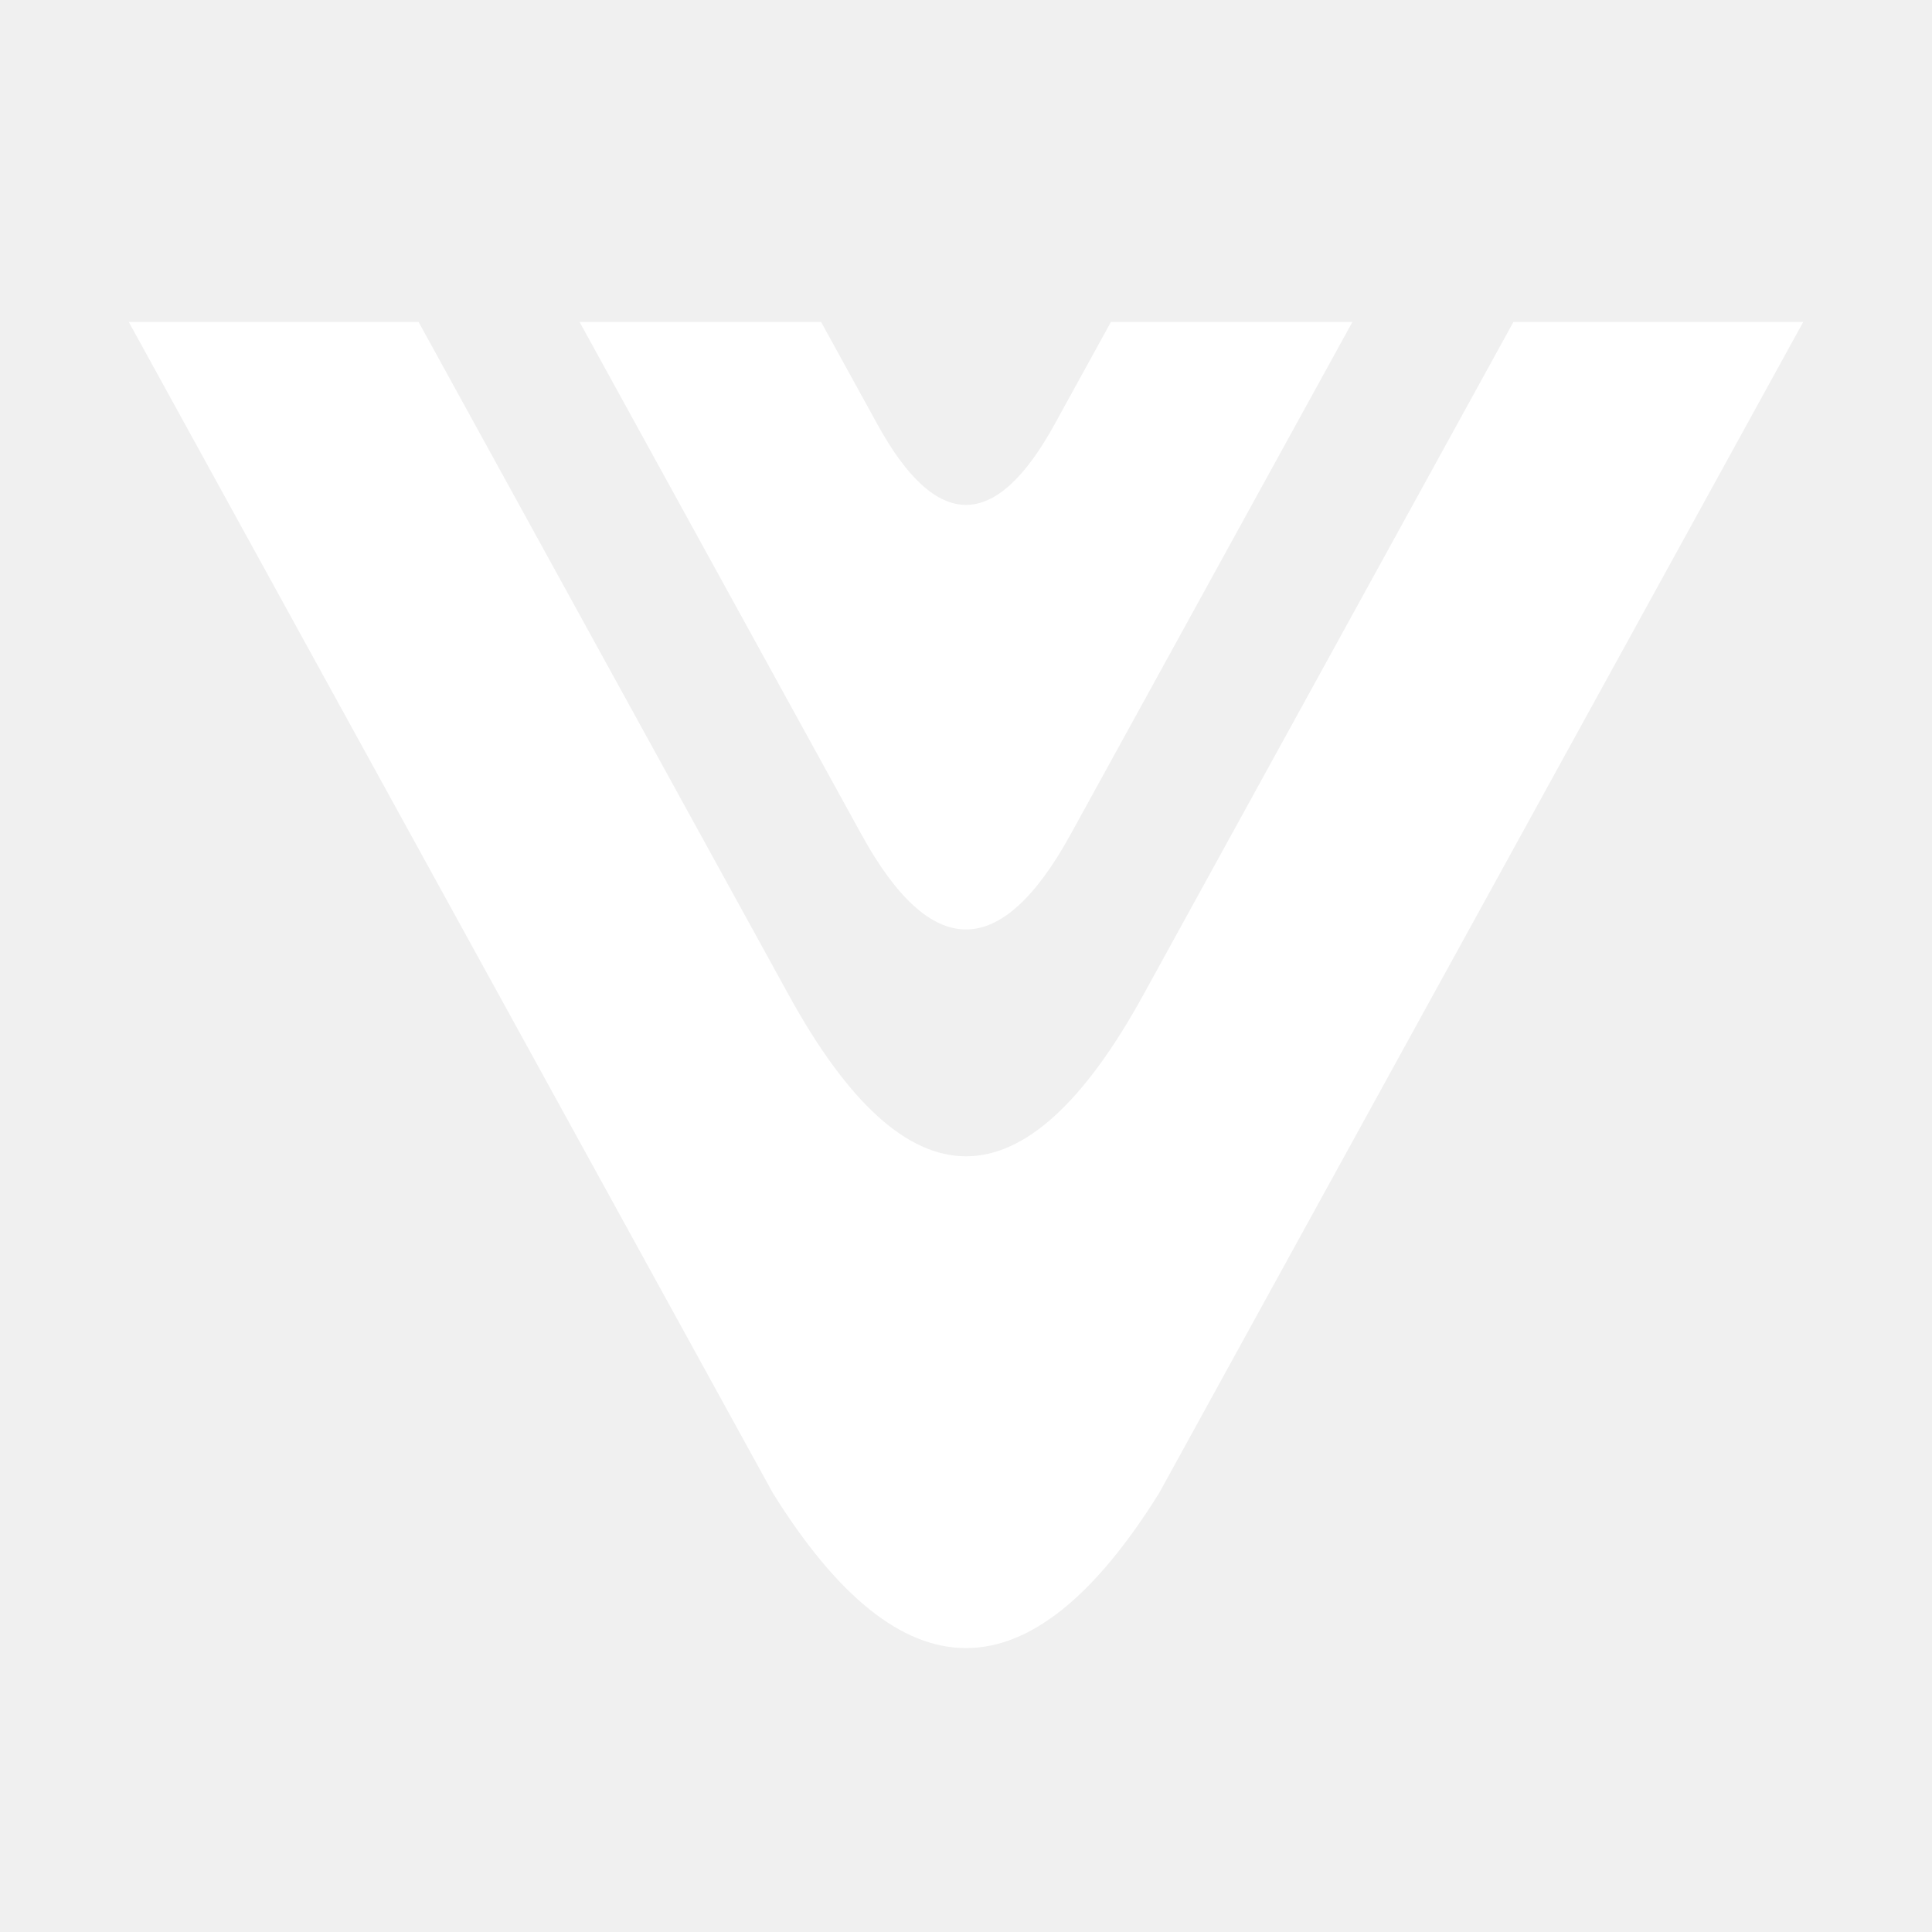
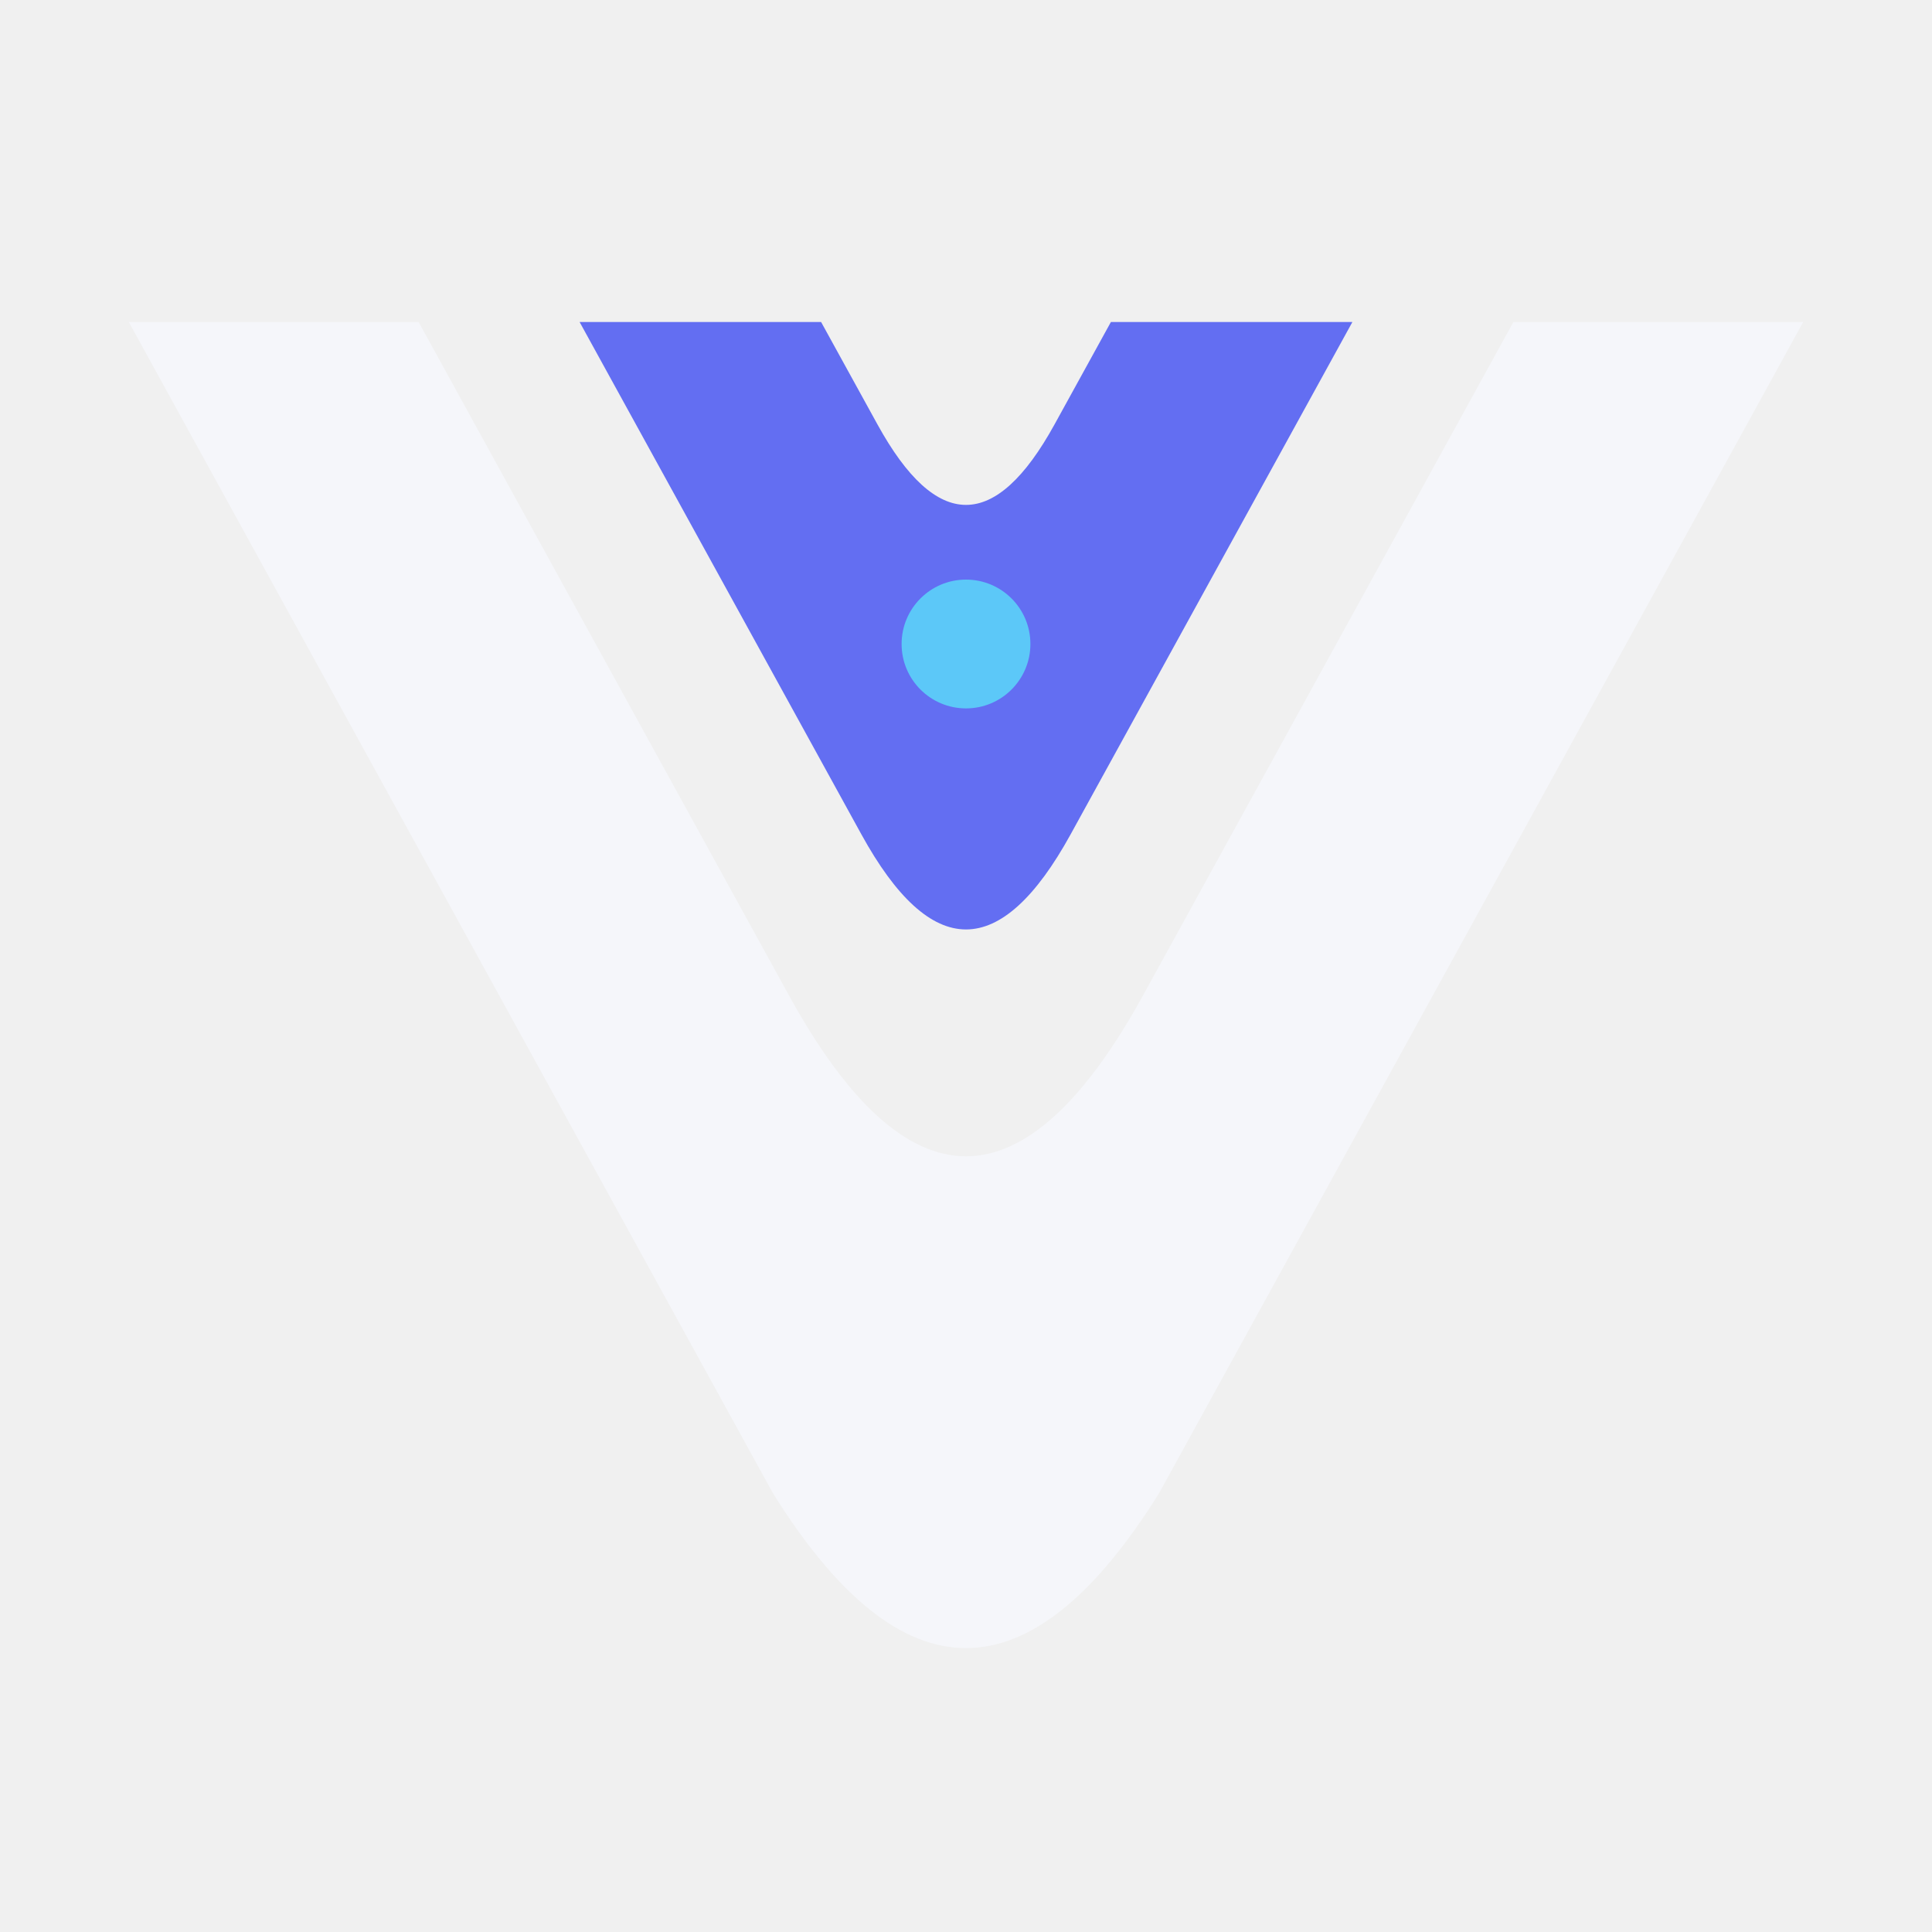
- <svg xmlns="http://www.w3.org/2000/svg" viewBox="0 0 120 120" fill="none" role="img" aria-label="VeloMesh Geometric Emblem">
-   <path fill="#ffffff" d="M8 20 H26 L49 61.82 Q60 81.82 71 61.82 L94 20 H112 L72 92.73 Q60 112 48 92.73 Z" />
-   <path fill="#ffffff" d="M36 20 H51 L54.5 26.36 Q60 36.36 65.5 26.36 L69 20 H84 L66.5 51.82 Q60 63.64 53.5 51.82 Z" />
+ <svg xmlns="http://www.w3.org/2000/svg" viewBox="0 0 120 120" fill="none" role="img" aria-label="VeloMesh Two-Tone Geometric Emblem">
+   <path fill="#F5F6FA" d="M8 20 H26 L49 61.82 Q60 81.82 71 61.82 L94 20 H112 L72 92.73 Q60 112 48 92.73 Z" />
+   <path fill="#636EF2" d="M36 20 H51 L54.5 26.36 Q60 36.36 65.5 26.36 L69 20 H84 L66.5 51.82 Q60 63.64 53.5 51.82 Z" />
+   <circle cx="60" cy="40" r="4" fill="#5CC8F8" />
</svg>
